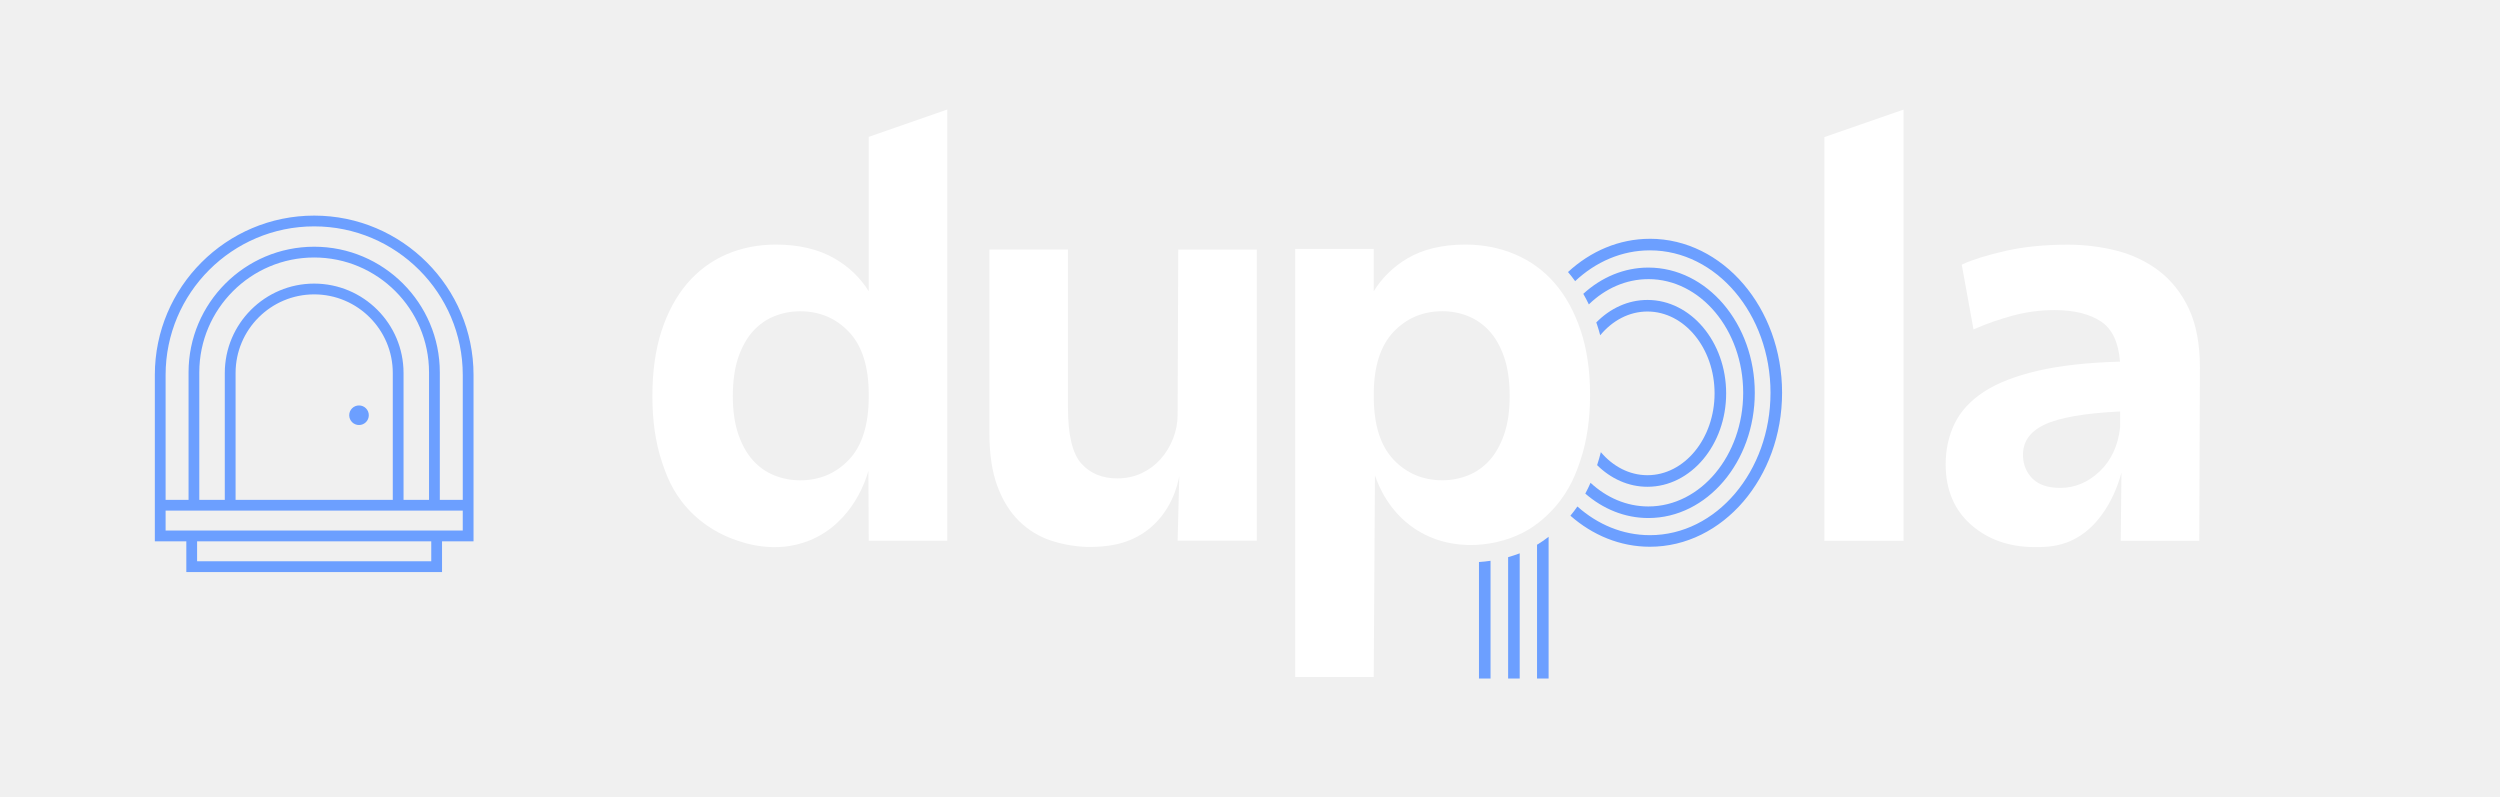
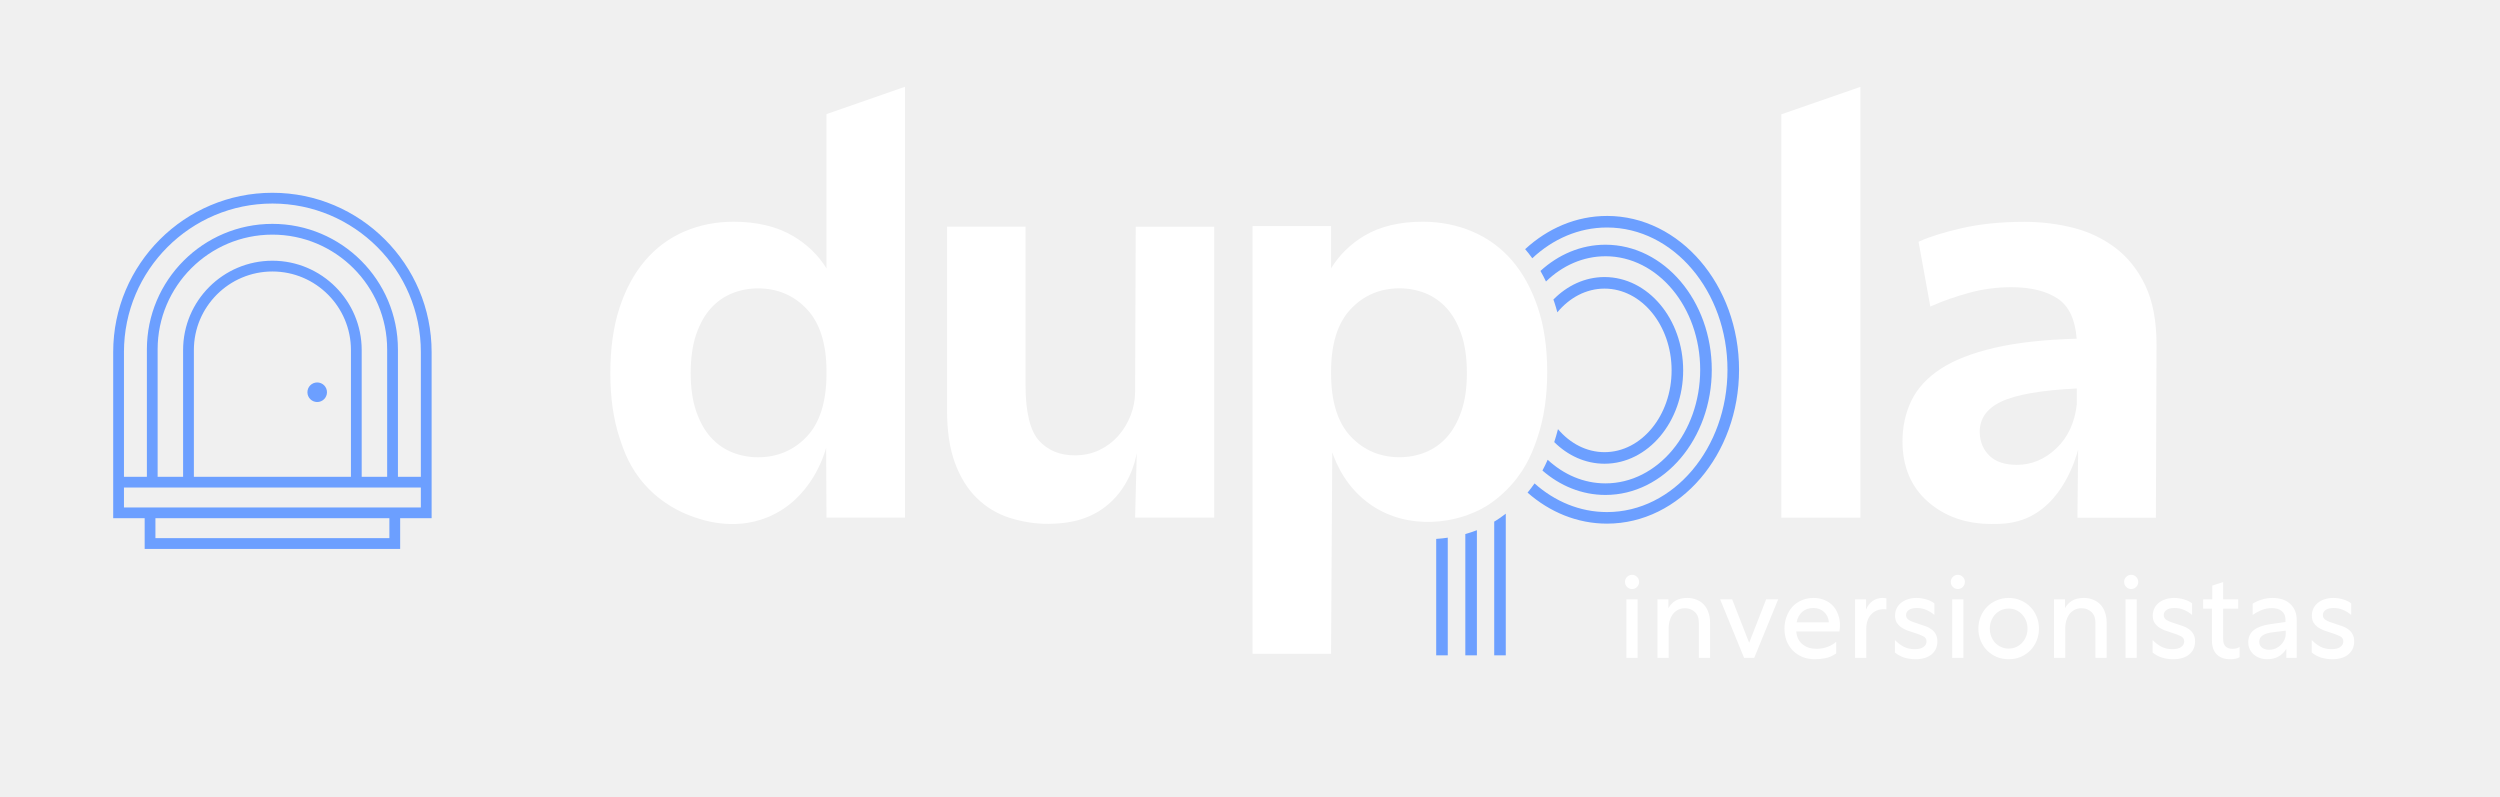
- <svg xmlns="http://www.w3.org/2000/svg" width="662" height="211" viewBox="0 0 662 211" fill="none">
-   <path d="M391.63 179.673H394.696V148.496C393.691 148.647 392.666 148.757 391.63 148.824V179.673Z" fill="#6C9FFF" />
-   <path d="M399.35 179.674H402.416V146.52C401.432 146.9 400.407 147.238 399.35 147.535V179.674Z" fill="#6C9FFF" />
-   <path d="M407.005 144.242V179.677H410.071V142.144C408.869 143.071 407.875 143.722 407.302 144.07C407.203 144.128 407.104 144.185 407.005 144.242Z" fill="#6C9FFF" />
-   <path d="M436.892 63.233C428.709 63.233 421.176 66.533 415.206 72.035C415.867 72.801 416.491 73.608 417.095 74.446C422.54 69.349 429.417 66.294 436.892 66.294C454.503 66.294 468.829 83.212 468.829 104.003C468.829 124.794 454.503 141.712 436.892 141.712C429.693 141.712 423.045 138.881 417.694 134.117C417.137 134.924 416.523 135.742 415.846 136.559C421.707 141.712 429 144.779 436.892 144.779C456.195 144.779 471.895 126.486 471.895 104.003C471.895 81.52 456.195 63.227 436.892 63.227V63.233Z" fill="#6C9FFF" />
-   <path d="M436.483 73.911C450.33 73.911 461.594 87.414 461.594 104.01C461.594 120.605 450.33 134.109 436.483 134.109C430.72 134.109 425.41 131.766 421.173 127.846C420.783 128.747 420.324 129.71 419.788 130.704C424.463 134.765 430.241 137.175 436.488 137.175C452.027 137.175 464.666 122.297 464.666 104.015C464.666 85.733 452.027 70.855 436.488 70.855C430.002 70.855 424.026 73.453 419.257 77.805C419.773 78.705 420.267 79.642 420.725 80.605C425.036 76.425 430.522 73.916 436.488 73.916L436.483 73.911Z" fill="#6C9FFF" />
-   <path d="M423.738 88.779C426.955 84.895 431.369 82.49 436.242 82.49C446.044 82.49 454.019 92.215 454.019 104.161C454.019 116.108 446.044 125.832 436.242 125.832C431.452 125.832 427.106 123.5 423.904 119.731C423.608 120.908 423.285 122.058 422.915 123.167C426.528 126.743 431.177 128.899 436.242 128.899C447.736 128.899 457.085 117.8 457.085 104.161C457.085 90.523 447.736 79.424 436.242 79.424C431.072 79.424 426.335 81.678 422.691 85.39C422.764 85.593 422.837 85.786 422.91 85.989C423.212 86.894 423.483 87.826 423.738 88.779Z" fill="#6C9FFF" />
-   <path d="M230.042 77.131C227.845 73.576 224.815 70.66 221.015 68.459C216.778 66.007 211.53 64.763 205.424 64.763C200.76 64.763 196.361 65.637 192.358 67.36C188.345 69.088 184.847 71.686 181.952 75.08C179.063 78.469 176.783 82.691 175.175 87.626C173.566 92.55 172.754 98.354 172.754 104.882C172.754 111.41 173.566 117.053 175.175 121.972C176.335 125.528 177.902 129.999 181.952 134.518C186.419 139.499 191.484 141.769 194.029 142.711C196.679 143.695 205.143 146.829 214.321 143.128C226.111 138.37 229.552 126.173 229.948 124.674C229.979 130.842 230.01 137.011 230.042 143.18H250.843V29L230.042 36.246V77.126V77.131ZM195.523 94.58C196.497 91.774 197.808 89.448 199.417 87.678C201.026 85.908 202.926 84.575 205.07 83.721C207.22 82.862 209.516 82.425 211.879 82.425C217.043 82.425 221.405 84.278 224.846 87.933C228.292 91.597 230.042 97.136 230.042 104.393V105.054C230.042 112.425 228.292 118.021 224.846 121.681C221.405 125.335 217.043 127.188 211.879 127.188C209.505 127.188 207.215 126.751 205.065 125.892C202.926 125.038 201.02 123.706 199.412 121.936C197.798 120.161 196.486 117.839 195.518 115.028C194.545 112.212 194.05 108.802 194.05 104.887C194.05 100.973 194.545 97.402 195.518 94.58H195.523Z" fill="white" />
-   <path d="M311.834 109.85C311.834 112 311.422 114.123 310.621 116.164C309.814 118.21 308.695 120.037 307.3 121.594C305.904 123.15 304.218 124.399 302.287 125.31C300.36 126.221 298.19 126.679 295.826 126.679C291.87 126.679 288.679 125.357 286.342 122.749C283.989 120.131 282.797 115.175 282.797 108.022V66.081H261.995V114.811C261.995 120.245 262.698 124.915 264.088 128.684C265.478 132.473 267.43 135.612 269.892 138.012C272.349 140.417 275.269 142.176 278.57 143.238C283.536 144.837 287.893 144.863 289.033 144.831C292.193 144.743 297.966 144.576 303.348 140.74C310.267 135.81 311.901 128.111 312.271 126.06C312.125 131.765 311.979 137.471 311.834 143.176H332.797V66.086H312L311.834 109.85Z" fill="white" />
-   <path d="M483.093 143.203H504.061V29.024L483.093 36.306V143.203Z" fill="white" />
-   <path d="M579.604 81.733C577.652 77.611 574.997 74.248 571.707 71.744C568.428 69.245 564.649 67.439 560.474 66.377C556.325 65.325 551.973 64.789 547.548 64.789C541.374 64.789 535.804 65.351 530.989 66.455C526.184 67.558 522.4 68.735 519.74 69.958L519.469 70.083L522.587 87.246L523.03 87.048C525.981 85.736 529.308 84.576 532.91 83.592C536.502 82.613 540.255 82.113 544.066 82.113C549.256 82.113 553.42 83.149 556.434 85.195C559.334 87.163 560.994 90.718 561.374 95.762C552.837 95.997 545.539 96.803 539.677 98.162C533.696 99.547 528.865 101.431 525.315 103.763C521.744 106.106 519.136 108.943 517.564 112.196C516.002 115.434 515.211 119.057 515.211 122.962C515.211 129.672 517.486 135.06 521.963 138.979C526.424 142.889 532.082 144.867 538.772 144.867C540.651 144.867 543.79 144.914 547.168 143.69C557.788 139.843 561.265 127.064 561.759 125.138C561.697 131.161 561.635 137.189 561.572 143.211H582.368L582.535 97.298C582.535 91.093 581.546 85.861 579.599 81.739L579.604 81.733ZM561.411 113.144C560.869 118.001 559.042 121.931 555.981 124.831C552.926 127.73 549.417 129.198 545.565 129.198C542.374 129.198 539.927 128.396 538.298 126.824C536.663 125.247 535.783 123.217 535.685 120.796C535.575 117.064 537.428 114.336 541.343 112.462C545.252 110.588 552.004 109.411 561.406 108.959V113.149L561.411 113.144Z" fill="white" />
-   <path d="M411.692 74.99C408.792 71.653 405.268 69.082 401.203 67.359C397.142 65.635 392.718 64.761 388.053 64.761C381.942 64.761 376.752 66.005 372.624 68.457C368.923 70.659 365.95 73.569 363.764 77.124V65.922H342.962V179.274H363.764C363.873 161.476 363.977 143.673 364.087 125.875C365.107 128.884 367.824 135.37 374.441 139.873C384.389 146.64 397.163 144.844 404.909 140.138C405.497 139.779 408.589 137.868 411.687 134.355C415.784 129.706 417.429 125.089 418.548 121.726C420.208 116.744 421.052 110.966 421.052 104.553C421.052 98.139 420.208 92.387 418.548 87.457C416.882 82.522 414.576 78.327 411.687 74.995L411.692 74.99ZM398.293 115.016C397.319 117.827 396.013 120.149 394.399 121.924C392.79 123.694 390.885 125.026 388.746 125.88C386.596 126.739 384.305 127.176 381.937 127.176C376.773 127.176 372.411 125.323 368.97 121.669C365.523 118.009 363.774 112.418 363.774 105.042V104.381C363.774 97.119 365.523 91.58 368.97 87.921C372.411 84.266 376.773 82.413 381.937 82.413C384.305 82.413 386.596 82.85 388.746 83.709C390.89 84.568 392.79 85.901 394.399 87.666C396.008 89.436 397.319 91.757 398.293 94.568C399.266 97.385 399.761 100.851 399.761 104.875C399.761 108.899 399.266 112.2 398.293 115.016Z" fill="white" />
-   <path d="M95.068 107.361H95.066C93.634 107.361 92.474 108.521 92.474 109.953V109.955C92.474 111.387 93.634 112.547 95.066 112.547H95.068C96.5 112.547 97.66 111.387 97.66 109.955V109.953C97.66 108.521 96.5 107.361 95.068 107.361Z" fill="#6C9FFF" />
-   <path d="M83.194 57.092C59.929 57.092 41 76.022 41 99.286V143.342H49.339V151.475H117.052V143.342H125.391V99.286C125.391 76.022 106.461 57.092 83.194 57.092ZM114.197 148.62H52.191V143.342H114.197V148.62ZM122.536 140.488H43.852V135.21H122.536V140.488ZM113.608 132.358H106.858V98.763C106.858 85.715 96.24 75.097 83.192 75.097C70.143 75.097 59.525 85.713 59.525 98.763V132.358H52.775V98.599C52.775 81.83 66.42 68.185 83.192 68.185C99.964 68.185 113.606 81.83 113.606 98.599V132.358H113.608ZM104.006 132.358H62.383V98.763C62.383 87.287 71.72 77.952 83.197 77.952C94.674 77.952 104.008 87.289 104.008 98.763V132.358H104.006ZM116.463 132.358V98.599C116.463 80.256 101.54 65.331 83.194 65.331C64.848 65.331 49.928 80.256 49.928 98.602V132.361H43.852V99.289C43.852 77.593 61.503 59.944 83.197 59.944C104.89 59.944 122.539 77.593 122.539 99.286V132.358H116.465H116.463Z" fill="#6C9FFF" />
+ <svg xmlns="http://www.w3.org/2000/svg" width="986" height="314" viewBox="0 0 986 314" fill="none">
+   <g clip-path="url(#clip0_234_1345)">
+     <path d="M643.681 226.707C644.441 226.707 645.095 226.981 645.642 227.528C646.189 228.045 646.463 228.699 646.463 229.489C646.463 230.28 646.189 230.949 645.642 231.496C645.095 232.043 644.441 232.317 643.681 232.317C642.921 232.317 642.267 232.043 641.72 231.496C641.173 230.949 640.899 230.28 640.899 229.489C640.899 228.699 641.173 228.045 641.72 227.528C642.267 226.981 642.921 226.707 643.681 226.707ZM641.446 236.376H645.87V259.452H641.446V236.376ZM658.027 239.842C658.696 238.626 659.623 237.653 660.809 236.923C662.025 236.193 663.591 235.828 665.506 235.828C666.813 235.828 668.014 236.056 669.109 236.513C670.203 236.938 671.146 237.561 671.936 238.382C672.727 239.203 673.335 240.222 673.761 241.438C674.217 242.624 674.445 243.977 674.445 245.497V259.452H670.021V245.679C670.021 243.764 669.489 242.32 668.425 241.347C667.361 240.374 666.084 239.887 664.594 239.887C663.408 239.887 662.39 240.146 661.538 240.663C660.717 241.149 660.048 241.772 659.532 242.533C659.045 243.293 658.68 244.144 658.437 245.086C658.224 245.999 658.118 246.88 658.118 247.732V259.452H653.694V236.376H658.027V239.842ZM687.861 259.452L678.42 236.376H683.163L689.867 253.524L696.571 236.376H701.314L691.874 259.452H687.861ZM715.245 235.828C716.887 235.828 718.362 236.117 719.669 236.695C720.976 237.242 722.071 238.002 722.953 238.975C723.834 239.948 724.503 241.088 724.959 242.396C725.446 243.673 725.689 245.056 725.689 246.546C725.689 247.397 725.613 248.233 725.461 249.054H708.45C708.571 250.27 708.86 251.319 709.316 252.201C709.803 253.052 710.411 253.752 711.141 254.299C711.87 254.846 712.676 255.257 713.558 255.53C714.47 255.773 715.428 255.895 716.431 255.895C717.89 255.895 719.304 255.652 720.672 255.165C722.041 254.679 723.211 253.995 724.184 253.113V257.719C722.694 258.723 721.265 259.346 719.897 259.589C718.529 259.863 717.161 260 715.792 260C713.968 260 712.311 259.696 710.821 259.088C709.362 258.449 708.1 257.598 707.036 256.534C706.002 255.439 705.197 254.162 704.619 252.703C704.072 251.243 703.798 249.662 703.798 247.96C703.798 246.257 704.072 244.676 704.619 243.217C705.166 241.727 705.926 240.435 706.899 239.34C707.903 238.246 709.104 237.394 710.502 236.786C711.931 236.148 713.512 235.828 715.245 235.828ZM715.154 239.796C713.421 239.796 711.977 240.298 710.821 241.301C709.666 242.304 708.921 243.688 708.587 245.451H721.311C721.159 243.718 720.52 242.35 719.395 241.347C718.301 240.313 716.887 239.796 715.154 239.796ZM735.967 240.435C736.544 239.006 737.396 237.881 738.521 237.06C739.676 236.239 741.029 235.828 742.58 235.828C742.853 235.828 743.112 235.844 743.355 235.874C743.629 235.904 743.841 235.95 743.993 236.011V240.343C743.902 240.313 743.765 240.298 743.583 240.298C743.401 240.267 743.233 240.252 743.081 240.252C740.953 240.252 739.25 240.952 737.973 242.35C736.696 243.749 736.058 245.634 736.058 248.005V259.452H731.634V236.376H735.967V240.435ZM755.847 235.828C757.185 235.828 758.492 236.026 759.769 236.421C761.046 236.786 762.095 237.303 762.916 237.972V242.533C761.882 241.651 760.803 240.982 759.678 240.526C758.553 240.039 757.337 239.796 756.029 239.796C754.57 239.796 753.49 240.07 752.791 240.617C752.092 241.134 751.742 241.788 751.742 242.578C751.742 243.429 752.153 244.098 752.974 244.585C753.794 245.071 754.98 245.543 756.531 245.999C757.443 246.272 758.355 246.576 759.267 246.911C760.179 247.215 760.985 247.625 761.684 248.142C762.414 248.659 762.992 249.297 763.417 250.058C763.873 250.818 764.101 251.775 764.101 252.931C764.101 255.12 763.326 256.853 761.776 258.13C760.225 259.376 758.127 260 755.482 260C753.962 260 752.487 259.787 751.058 259.361C749.66 258.905 748.428 258.236 747.364 257.355V252.429C748.489 253.584 749.675 254.481 750.921 255.12C752.168 255.728 753.582 256.032 755.163 256.032C756.713 256.032 757.869 255.743 758.629 255.165C759.419 254.588 759.814 253.858 759.814 252.976C759.814 252.034 759.374 251.35 758.492 250.924C757.61 250.468 756.333 249.982 754.661 249.465C753.749 249.191 752.852 248.887 751.97 248.553C751.119 248.188 750.344 247.762 749.644 247.276C748.975 246.759 748.428 246.151 748.003 245.451C747.607 244.722 747.41 243.84 747.41 242.806C747.41 241.803 747.607 240.875 748.003 240.024C748.398 239.173 748.96 238.443 749.69 237.835C750.45 237.197 751.347 236.71 752.381 236.376C753.414 236.011 754.57 235.828 755.847 235.828ZM772.171 226.707C772.931 226.707 773.585 226.981 774.132 227.528C774.679 228.045 774.953 228.699 774.953 229.489C774.953 230.28 774.679 230.949 774.132 231.496C773.585 232.043 772.931 232.317 772.171 232.317C771.411 232.317 770.757 232.043 770.21 231.496C769.663 230.949 769.389 230.28 769.389 229.489C769.389 228.699 769.663 228.045 770.21 227.528C770.757 226.981 771.411 226.707 772.171 226.707ZM769.936 236.376H774.36V259.452H769.936V236.376ZM792.217 235.828C793.92 235.828 795.501 236.148 796.96 236.786C798.42 237.394 799.681 238.246 800.746 239.34C801.81 240.404 802.646 241.681 803.254 243.171C803.862 244.63 804.166 246.211 804.166 247.914C804.166 249.617 803.862 251.213 803.254 252.703C802.646 254.162 801.81 255.439 800.746 256.534C799.681 257.598 798.42 258.449 796.96 259.088C795.501 259.696 793.92 260 792.217 260C790.515 260 788.934 259.696 787.474 259.088C786.015 258.449 784.753 257.598 783.689 256.534C782.625 255.439 781.789 254.162 781.181 252.703C780.573 251.213 780.268 249.617 780.268 247.914C780.268 246.211 780.573 244.63 781.181 243.171C781.789 241.681 782.625 240.404 783.689 239.34C784.753 238.246 786.015 237.394 787.474 236.786C788.934 236.148 790.515 235.828 792.217 235.828ZM792.217 240.024C791.123 240.024 790.119 240.237 789.207 240.663C788.295 241.088 787.505 241.666 786.836 242.396C786.197 243.095 785.696 243.931 785.331 244.904C784.966 245.847 784.783 246.85 784.783 247.914C784.783 248.978 784.966 249.997 785.331 250.97C785.696 251.912 786.197 252.748 786.836 253.478C787.505 254.177 788.295 254.74 789.207 255.165C790.119 255.591 791.123 255.804 792.217 255.804C793.312 255.804 794.315 255.591 795.227 255.165C796.139 254.74 796.915 254.177 797.553 253.478C798.222 252.748 798.739 251.912 799.104 250.97C799.469 249.997 799.651 248.978 799.651 247.914C799.651 246.85 799.469 245.847 799.104 244.904C798.739 243.931 798.222 243.095 797.553 242.396C796.915 241.666 796.139 241.088 795.227 240.663C794.315 240.237 793.312 240.024 792.217 240.024ZM814.441 239.842C815.11 238.626 816.038 237.653 817.223 236.923C818.439 236.193 820.005 235.828 821.921 235.828C823.228 235.828 824.429 236.056 825.524 236.513C826.618 236.938 827.561 237.561 828.351 238.382C829.142 239.203 829.75 240.222 830.175 241.438C830.632 242.624 830.86 243.977 830.86 245.497V259.452H826.436V245.679C826.436 243.764 825.904 242.32 824.84 241.347C823.775 240.374 822.498 239.887 821.009 239.887C819.823 239.887 818.804 240.146 817.953 240.663C817.132 241.149 816.463 241.772 815.946 242.533C815.46 243.293 815.095 244.144 814.852 245.086C814.639 245.999 814.533 246.88 814.533 247.732V259.452H810.109V236.376H814.441V239.842ZM840.536 226.707C841.296 226.707 841.949 226.981 842.497 227.528C843.044 228.045 843.318 228.699 843.318 229.489C843.318 230.28 843.044 230.949 842.497 231.496C841.949 232.043 841.296 232.317 840.536 232.317C839.775 232.317 839.122 232.043 838.574 231.496C838.027 230.949 837.754 230.28 837.754 229.489C837.754 228.699 838.027 228.045 838.574 227.528C839.122 226.981 839.775 226.707 840.536 226.707ZM838.301 236.376H842.725V259.452H838.301V236.376ZM857.481 235.828C858.818 235.828 860.126 236.026 861.403 236.421C862.68 236.786 863.729 237.303 864.55 237.972V242.533C863.516 241.651 862.437 240.982 861.312 240.526C860.187 240.039 858.971 239.796 857.663 239.796C856.204 239.796 855.124 240.07 854.425 240.617C853.726 241.134 853.376 241.788 853.376 242.578C853.376 243.429 853.787 244.098 854.608 244.585C855.428 245.071 856.614 245.543 858.165 245.999C859.077 246.272 859.989 246.576 860.901 246.911C861.813 247.215 862.619 247.625 863.318 248.142C864.048 248.659 864.626 249.297 865.051 250.058C865.507 250.818 865.735 251.775 865.735 252.931C865.735 255.12 864.96 256.853 863.41 258.13C861.859 259.376 859.761 260 857.116 260C855.596 260 854.121 259.787 852.692 259.361C851.293 258.905 850.062 258.236 848.998 257.355V252.429C850.123 253.584 851.309 254.481 852.555 255.12C853.802 255.728 855.216 256.032 856.797 256.032C858.347 256.032 859.503 255.743 860.263 255.165C861.053 254.588 861.448 253.858 861.448 252.976C861.448 252.034 861.008 251.35 860.126 250.924C859.244 250.468 857.967 249.982 856.295 249.465C855.383 249.191 854.486 248.887 853.604 248.553C852.753 248.188 851.978 247.762 851.278 247.276C850.609 246.759 850.062 246.151 849.636 245.451C849.241 244.722 849.044 243.84 849.044 242.806C849.044 241.803 849.241 240.875 849.636 240.024C850.032 239.173 850.594 238.443 851.324 237.835C852.084 237.197 852.981 236.71 854.015 236.376C855.048 236.011 856.204 235.828 857.481 235.828ZM883.291 259.224C882.409 259.741 881.178 260 879.597 260C877.317 260 875.538 259.361 874.261 258.084C873.014 256.807 872.391 254.998 872.391 252.657V240.07H868.925V236.376H872.528V230.949L876.815 229.58V236.376H882.744V240.07H876.815V252.11C876.815 254.633 878.061 255.895 880.555 255.895C880.798 255.895 881.178 255.865 881.695 255.804C882.212 255.713 882.744 255.5 883.291 255.165V259.224ZM888.447 238.109C889.389 237.47 890.544 236.938 891.913 236.513C893.281 236.056 894.74 235.828 896.291 235.828C899.24 235.828 901.566 236.619 903.269 238.2C904.971 239.751 905.822 241.864 905.822 244.539V259.452H901.718V255.895C900.897 257.263 899.833 258.297 898.526 258.996C897.249 259.665 895.804 260 894.193 260C893.129 260 892.141 259.832 891.229 259.498C890.316 259.164 889.526 258.707 888.857 258.13C888.188 257.522 887.656 256.807 887.261 255.986C886.896 255.165 886.714 254.284 886.714 253.341C886.714 251.274 887.443 249.662 888.903 248.507C890.392 247.352 892.536 246.576 895.333 246.181L901.399 245.314V244.448C901.399 242.989 900.927 241.864 899.985 241.073C899.042 240.252 897.72 239.842 896.017 239.842C894.467 239.842 893.038 240.131 891.73 240.708C890.423 241.286 889.328 241.894 888.447 242.533V238.109ZM894.923 256.26C895.865 256.26 896.732 256.093 897.522 255.758C898.313 255.393 898.997 254.922 899.574 254.345C900.183 253.736 900.654 253.052 900.988 252.292C901.323 251.532 901.49 250.742 901.49 249.921V248.735L896.017 249.419C894.406 249.632 893.174 250.042 892.323 250.65C891.472 251.258 891.046 252.064 891.046 253.068C891.046 254.04 891.396 254.816 892.095 255.393C892.825 255.971 893.767 256.26 894.923 256.26ZM920.234 235.828C921.571 235.828 922.879 236.026 924.156 236.421C925.433 236.786 926.482 237.303 927.303 237.972V242.533C926.269 241.651 925.19 240.982 924.065 240.526C922.94 240.039 921.723 239.796 920.416 239.796C918.957 239.796 917.877 240.07 917.178 240.617C916.479 241.134 916.129 241.788 916.129 242.578C916.129 243.429 916.54 244.098 917.36 244.585C918.181 245.071 919.367 245.543 920.918 245.999C921.83 246.272 922.742 246.576 923.654 246.911C924.566 247.215 925.372 247.625 926.071 248.142C926.801 248.659 927.379 249.297 927.804 250.058C928.26 250.818 928.488 251.775 928.488 252.931C928.488 255.12 927.713 256.853 926.162 258.13C924.612 259.376 922.514 260 919.869 260C918.349 260 916.874 259.787 915.445 259.361C914.046 258.905 912.815 258.236 911.751 257.355V252.429C912.876 253.584 914.062 254.481 915.308 255.12C916.555 255.728 917.969 256.032 919.55 256.032C921.1 256.032 922.256 255.743 923.016 255.165C923.806 254.588 924.201 253.858 924.201 252.976C924.201 252.034 923.761 251.35 922.879 250.924C921.997 250.468 920.72 249.982 919.048 249.465C918.136 249.191 917.239 248.887 916.357 248.553C915.506 248.188 914.731 247.762 914.031 247.276C913.362 246.759 912.815 246.151 912.389 245.451C911.994 244.722 911.797 243.84 911.797 242.806C911.797 241.803 911.994 240.875 912.389 240.024C912.785 239.173 913.347 238.443 914.077 237.835C914.837 237.197 915.734 236.71 916.768 236.376C917.801 236.011 918.957 235.828 920.234 235.828Z" fill="white" />
+     <path d="M566.435 258.452H570.998V212.056C569.503 212.281 567.977 212.444 566.435 212.544V258.452Z" fill="#6C9FFF" />
+     <path d="M577.924 258.454H582.487V209.115C581.023 209.681 579.497 210.184 577.924 210.626V258.454Z" fill="#6C9FFF" />
+     <path d="M589.316 205.725V258.457H593.879V202.604C592.09 203.982 590.61 204.951 589.758 205.47C589.611 205.555 589.464 205.64 589.316 205.725Z" fill="#6C9FFF" />
+     <path d="M633.792 85.171C621.615 85.171 610.405 90.082 601.52 98.271C602.503 99.41 603.433 100.61 604.332 101.858C612.435 94.273 622.668 89.726 633.792 89.726C660 89.726 681.319 114.903 681.319 145.843C681.319 176.784 660 201.961 633.792 201.961C623.079 201.961 613.186 197.747 605.222 190.658C604.394 191.859 603.479 193.075 602.472 194.292C611.195 201.961 622.048 206.524 633.792 206.524C662.517 206.524 685.881 179.302 685.881 145.843C685.881 112.385 662.517 85.163 633.792 85.163V85.171Z" fill="#6C9FFF" />
+     <path d="M633.183 101.062C653.789 101.062 670.553 121.157 670.553 145.854C670.553 170.55 653.789 190.645 633.183 190.645C624.607 190.645 616.705 187.159 610.4 181.326C609.819 182.666 609.137 184.099 608.339 185.579C615.296 191.621 623.894 195.208 633.19 195.208C656.314 195.208 675.124 173.068 675.124 145.862C675.124 118.655 656.314 96.515 633.19 96.515C623.538 96.515 614.645 100.381 607.549 106.857C608.316 108.197 609.052 109.591 609.733 111.025C616.148 104.804 624.313 101.07 633.19 101.07L633.183 101.062Z" fill="#6C9FFF" />
+     <path d="M614.216 123.187C619.004 117.408 625.573 113.829 632.824 113.829C647.411 113.829 659.279 128.3 659.279 146.079C659.279 163.858 647.411 178.329 632.824 178.329C625.697 178.329 619.228 174.858 614.464 169.25C614.023 171 613.542 172.712 612.992 174.362C618.369 179.684 625.286 182.892 632.824 182.892C649.929 182.892 663.842 166.375 663.842 146.079C663.842 125.783 649.929 109.267 632.824 109.267C625.131 109.267 618.082 112.621 612.659 118.144C612.768 118.446 612.876 118.733 612.985 119.035C613.434 120.383 613.837 121.77 614.216 123.187Z" fill="#6C9FFF" />
+     <path d="M325.967 105.854C322.698 100.563 318.189 96.224 312.534 92.948C306.228 89.299 298.42 87.447 289.333 87.447C282.392 87.447 275.846 88.749 269.889 91.313C263.916 93.885 258.71 97.751 254.403 102.801C250.103 107.844 246.71 114.127 244.317 121.471C241.923 128.799 240.714 137.437 240.714 147.151C240.714 156.866 241.923 165.263 244.317 172.584C246.044 177.875 248.376 184.529 254.403 191.254C261.05 198.667 268.587 202.045 272.375 203.447C276.318 204.911 288.915 209.575 302.572 204.067C320.118 196.986 325.239 178.836 325.828 176.604C325.874 185.784 325.921 194.964 325.967 204.144H356.923V34.227L325.967 45.011V105.846V105.854ZM274.599 131.821C276.047 127.645 277.999 124.182 280.393 121.548C282.787 118.915 285.614 116.931 288.806 115.661C292.005 114.383 295.422 113.732 298.939 113.732C306.624 113.732 313.115 116.49 318.236 121.928C323.364 127.382 325.967 135.624 325.967 146.423V147.407C325.967 158.376 323.364 166.704 318.236 172.15C313.115 177.588 306.624 180.346 298.939 180.346C295.406 180.346 291.998 179.695 288.798 178.417C285.614 177.147 282.779 175.164 280.385 172.53C277.984 169.888 276.032 166.433 274.591 162.25C273.142 158.059 272.406 152.985 272.406 147.159C272.406 141.334 273.142 136.019 274.591 131.821H274.599Z" fill="white" />
+     <path d="M447.686 154.544C447.686 157.744 447.074 160.904 445.881 163.941C444.68 166.985 443.014 169.705 440.938 172.021C438.862 174.337 436.352 176.196 433.478 177.552C430.612 178.908 427.381 179.589 423.864 179.589C417.977 179.589 413.228 177.622 409.75 173.741C406.248 169.844 404.474 162.469 404.474 151.825V89.41H373.518V161.927C373.518 170.014 374.564 176.963 376.632 182.572C378.701 188.211 381.606 192.883 385.27 196.454C388.927 200.033 393.272 202.651 398.184 204.232C405.574 206.61 412.058 206.649 413.755 206.602C418.457 206.471 427.048 206.223 435.058 200.513C445.354 193.177 447.786 181.72 448.336 178.668C448.119 187.158 447.902 195.648 447.686 204.139H478.882V89.417H447.933L447.686 154.544Z" fill="white" />
+     <path d="M702.547 204.179H733.75V34.263L702.547 45.1V204.179Z" fill="white" />
+     <path d="M846.169 112.703C843.264 106.567 839.314 101.563 834.418 97.837C829.537 94.118 823.913 91.43 817.7 89.85C811.526 88.285 805.05 87.487 798.465 87.487C789.277 87.487 780.988 88.324 773.823 89.966C766.672 91.608 761.041 93.359 757.082 95.18L756.679 95.365L761.319 120.906L761.978 120.612C766.37 118.66 771.32 116.932 776.681 115.468C782.026 114.012 787.612 113.268 793.282 113.268C801.006 113.268 807.203 114.81 811.689 117.854C816.004 120.783 818.475 126.074 819.04 133.58C806.336 133.929 795.475 135.129 786.752 137.151C777.851 139.212 770.662 142.016 765.379 145.487C760.064 148.973 756.183 153.195 753.844 158.037C751.52 162.855 750.342 168.247 750.342 174.057C750.342 184.042 753.728 192.06 760.39 197.893C767.029 203.711 775.449 206.655 785.404 206.655C788.201 206.655 792.872 206.725 797.899 204.904C813.703 199.179 818.878 180.161 819.614 177.295C819.521 186.258 819.428 195.229 819.335 204.192H850.283L850.531 135.865C850.531 126.631 849.059 118.846 846.162 112.71L846.169 112.703ZM819.095 159.446C818.289 166.674 815.57 172.523 811.015 176.838C806.467 181.153 801.246 183.337 795.514 183.337C790.765 183.337 787.124 182.144 784.699 179.805C782.267 177.458 780.957 174.436 780.81 170.834C780.648 165.28 783.405 161.22 789.231 158.432C795.049 155.643 805.096 153.892 819.087 153.218V159.454L819.095 159.446Z" fill="white" />
+     <path d="M596.291 102.668C591.976 97.702 586.731 93.875 580.681 91.311C574.638 88.747 568.054 87.445 561.113 87.445C552.018 87.445 544.295 89.297 538.151 92.945C532.643 96.222 528.22 100.553 524.966 105.844V89.173H494.01V257.858H524.966C525.129 231.372 525.284 204.878 525.447 178.392C526.965 182.87 531.009 192.522 540.855 199.223C555.659 209.294 574.669 206.621 586.197 199.618C587.072 199.083 591.674 196.24 596.283 191.011C602.379 184.093 604.827 177.222 606.493 172.218C608.964 164.804 610.219 156.205 610.219 146.661C610.219 137.117 608.964 128.557 606.493 121.221C604.014 113.877 600.582 107.633 596.283 102.675L596.291 102.668ZM576.35 162.232C574.902 166.415 572.957 169.871 570.556 172.512C568.162 175.146 565.327 177.129 562.143 178.4C558.944 179.678 555.535 180.329 552.01 180.329C544.326 180.329 537.834 177.571 532.713 172.133C527.585 166.687 524.982 158.367 524.982 147.39V146.406C524.982 135.599 527.585 127.356 532.713 121.911C537.834 116.472 544.326 113.714 552.01 113.714C555.535 113.714 558.944 114.365 562.143 115.643C565.335 116.922 568.162 118.905 570.556 121.531C572.95 124.165 574.902 127.62 576.35 131.803C577.799 135.994 578.535 141.153 578.535 147.142C578.535 153.13 577.799 158.041 576.35 162.232Z" fill="white" />
+     <path d="M125.106 150.84H125.102C122.972 150.84 121.245 152.567 121.245 154.697V154.701C121.245 156.831 122.972 158.558 125.102 158.558H125.106C127.236 158.558 128.963 156.831 128.963 154.701V154.697C128.963 152.567 127.236 150.84 125.106 150.84Z" fill="#6C9FFF" />
+     <path d="M107.436 76.033C72.814 76.033 44.645 104.203 44.645 138.824V204.387H57.055V216.488H157.821V204.387H170.231V138.824C170.231 104.203 142.061 76.033 107.436 76.033ZM153.572 212.24H61.299V204.387H153.572V212.24ZM165.983 200.138H48.889V192.285H165.983V200.138ZM152.697 188.04H142.651V138.046C142.651 118.628 126.85 102.827 107.432 102.827C88.014 102.827 72.213 118.625 72.213 138.046V188.04H62.168V137.802C62.168 112.846 82.473 92.541 107.432 92.541C132.391 92.541 152.693 112.846 152.693 137.802V188.04H152.697ZM138.407 188.04H76.465V138.046C76.465 120.967 90.36 107.075 107.44 107.075C124.519 107.075 138.41 120.971 138.41 138.046V188.04H138.407ZM156.945 188.04V137.802C156.945 110.504 134.737 88.293 107.436 88.293C80.134 88.293 57.931 110.504 57.931 137.806V188.044H48.889V138.828C48.889 106.542 75.157 80.278 107.44 80.278C139.722 80.278 165.986 106.542 165.986 138.824V188.04H156.949H156.945Z" fill="#6C9FFF" />
+   </g>
+   <defs>
+     <clipPath id="clip0_234_1345">
+       <rect width="985.156" height="314" fill="white" />
+     </clipPath>
+   </defs>
</svg>
